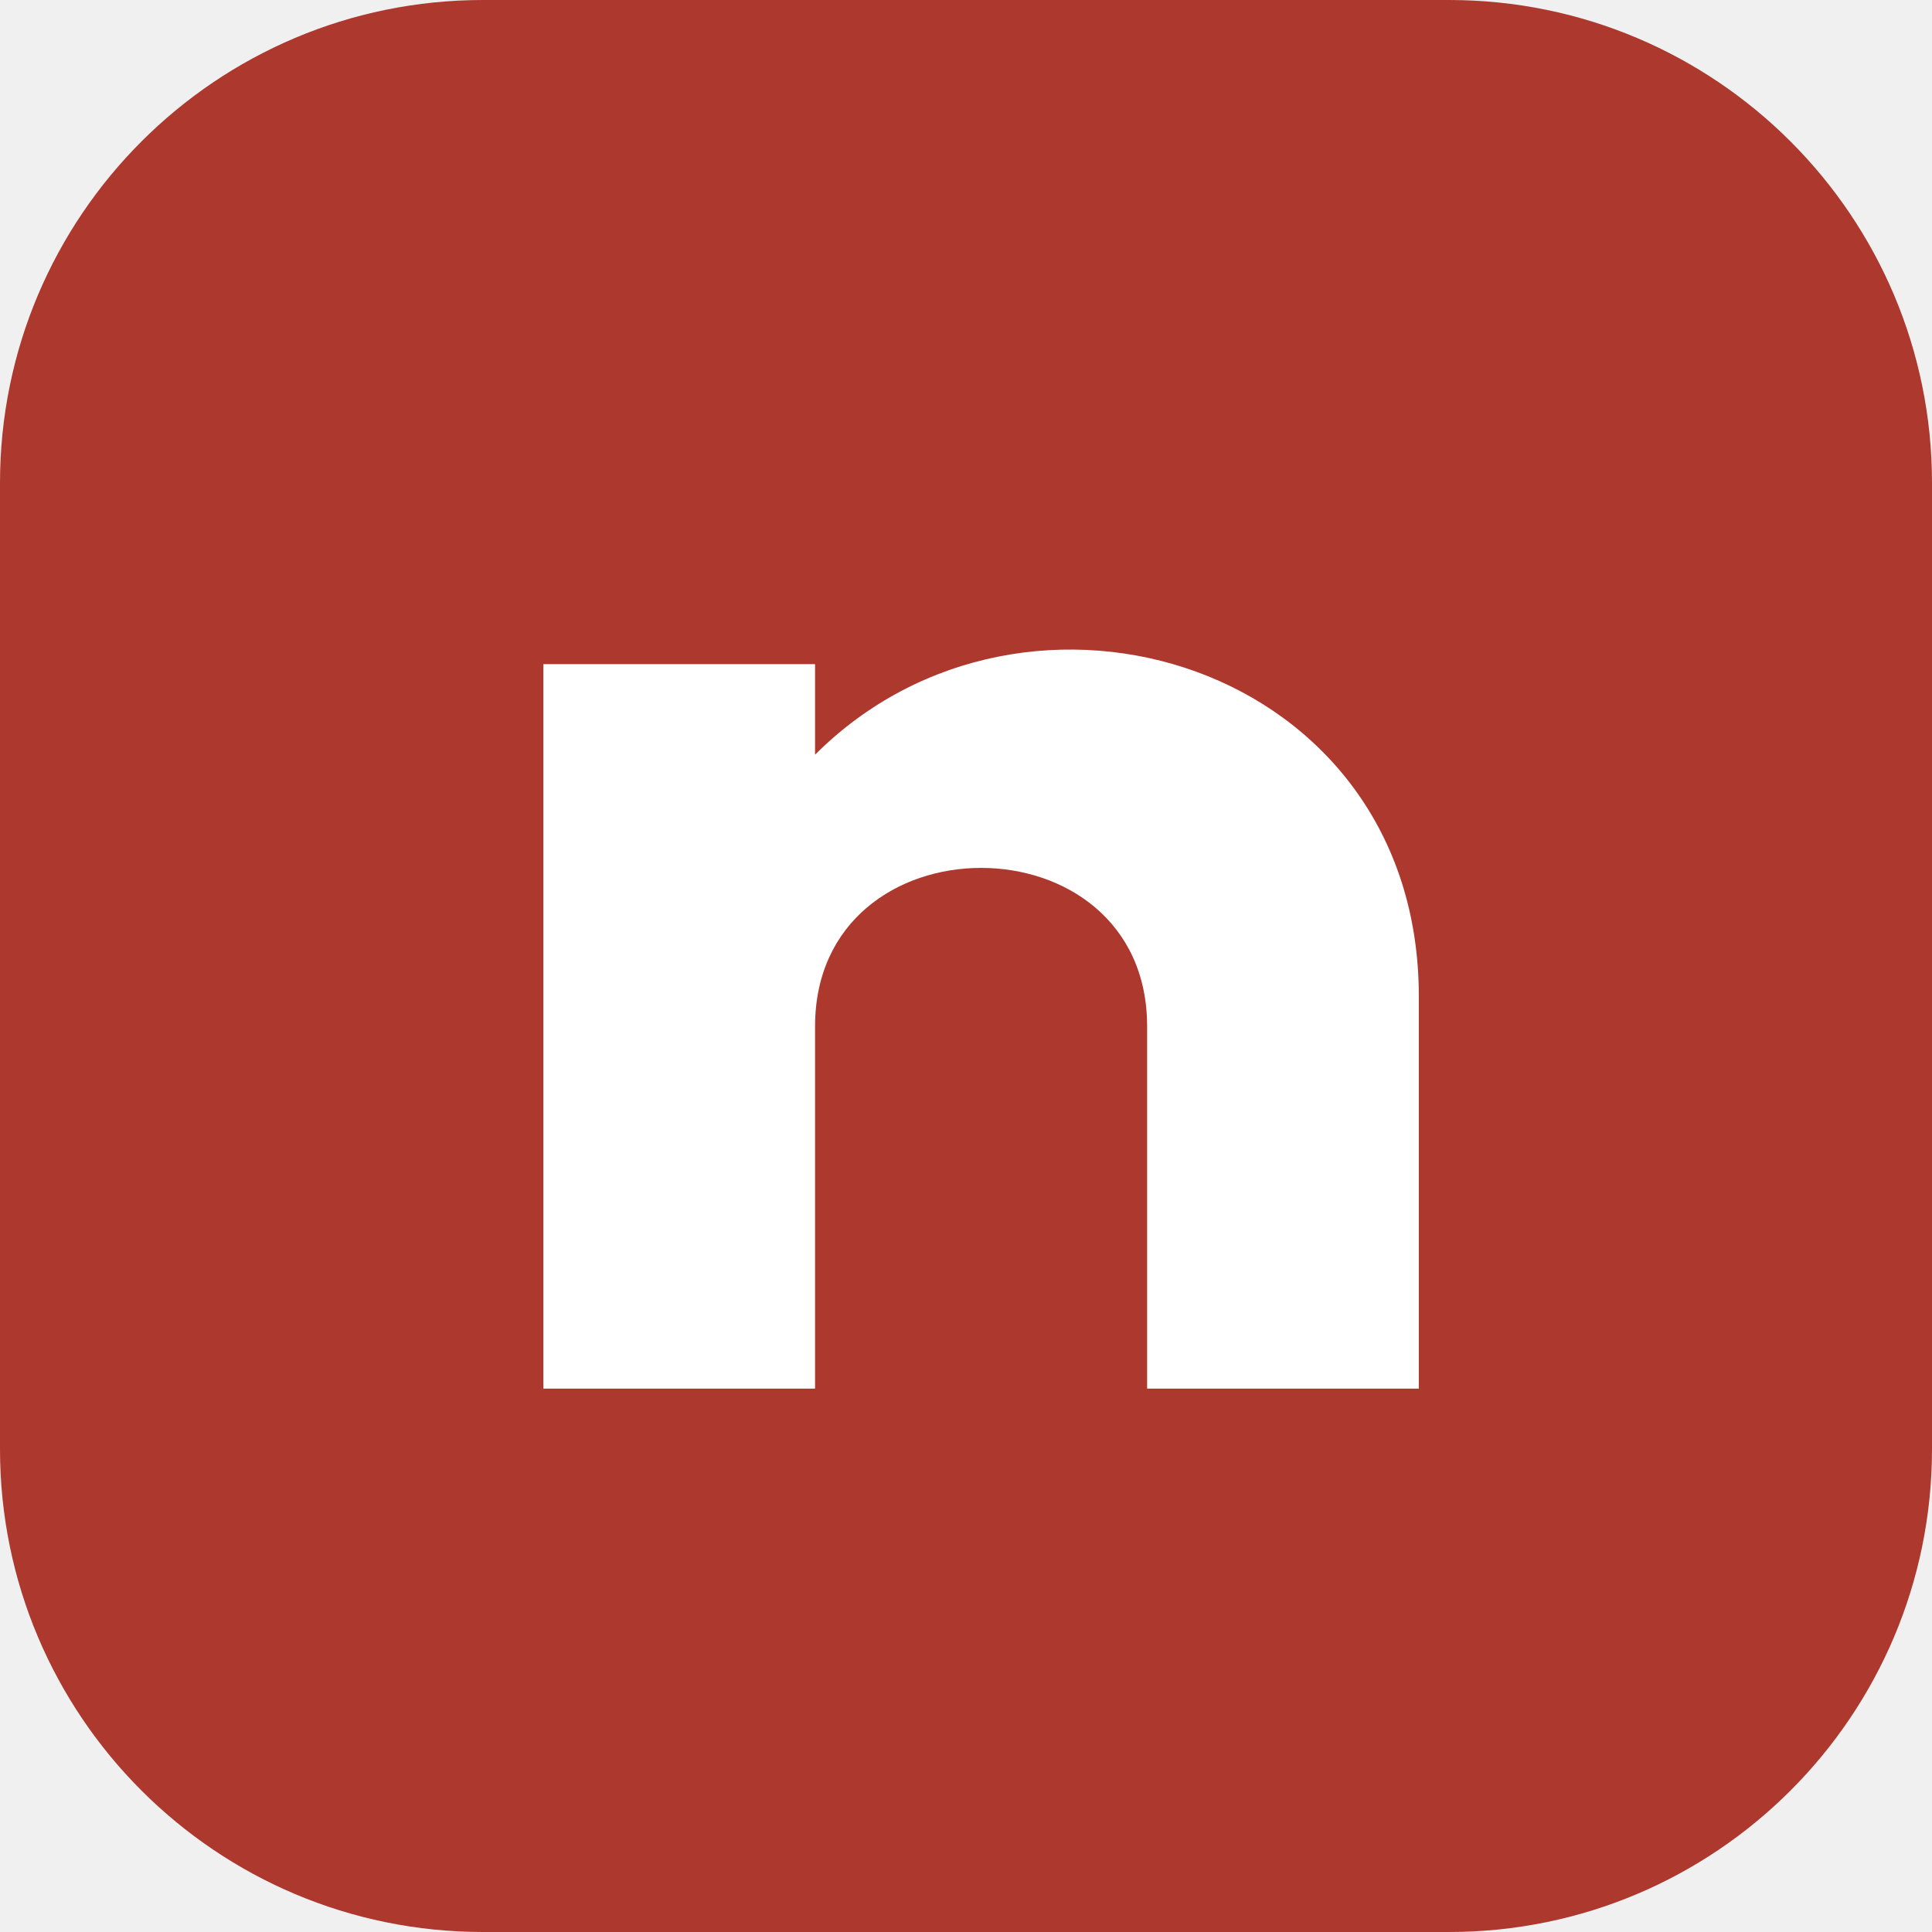
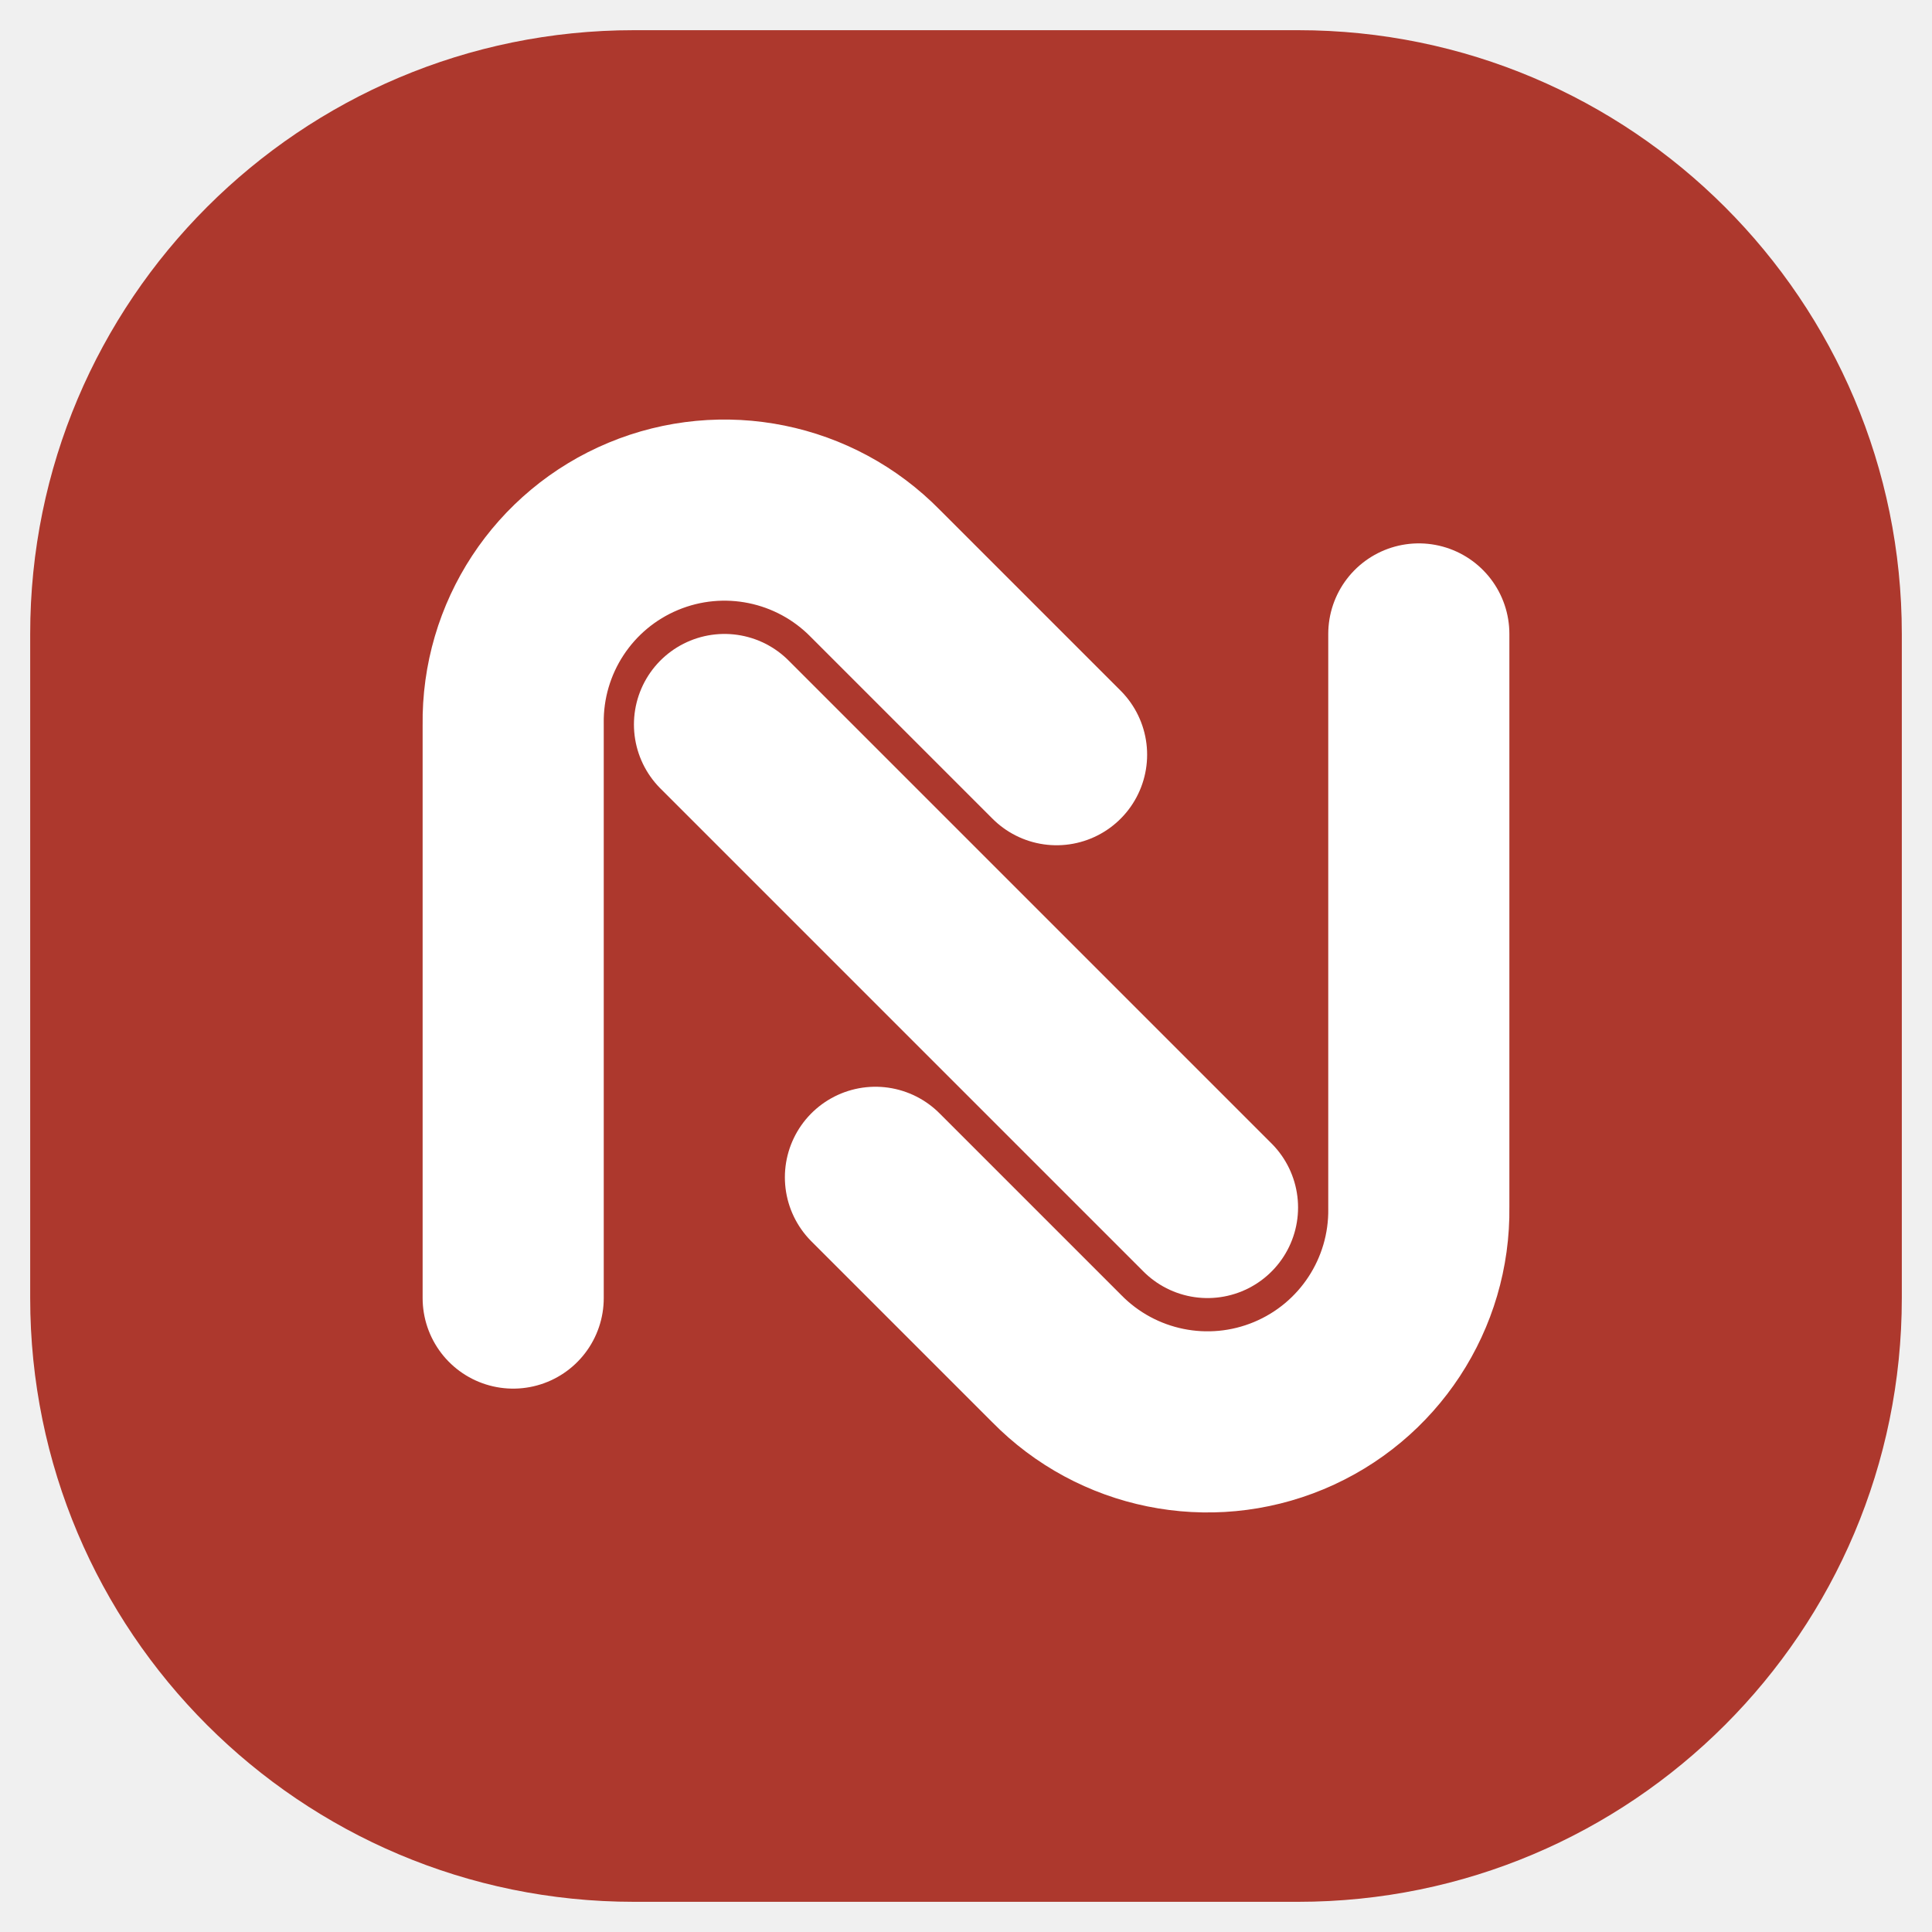
<svg xmlns="http://www.w3.org/2000/svg" viewBox="0 0 64 64">
-   <rect width="64" height="64" rx="16" fill="#ad382d" />
-   <path d="M18 46V22h9v3c7-7 20-3 20 8v13h-9V34c0-7-11-7-11 0v12Z" fill="white" />
+   <rect x="1" y="1" width="62" height="62" rx="20" fill="#ad382d" />
+   <path d="M17 43V24a7 7 0 0 1 12-5l6 6M47 21v19a7 7 0 0 1-12 5l-6-6" fill="none" stroke="#fff" stroke-width="6" stroke-linecap="round" stroke-linejoin="round" />
+   <path d="m24 24 16 16" fill="none" stroke="#fff" stroke-width="6" stroke-linecap="round" />
</svg>
